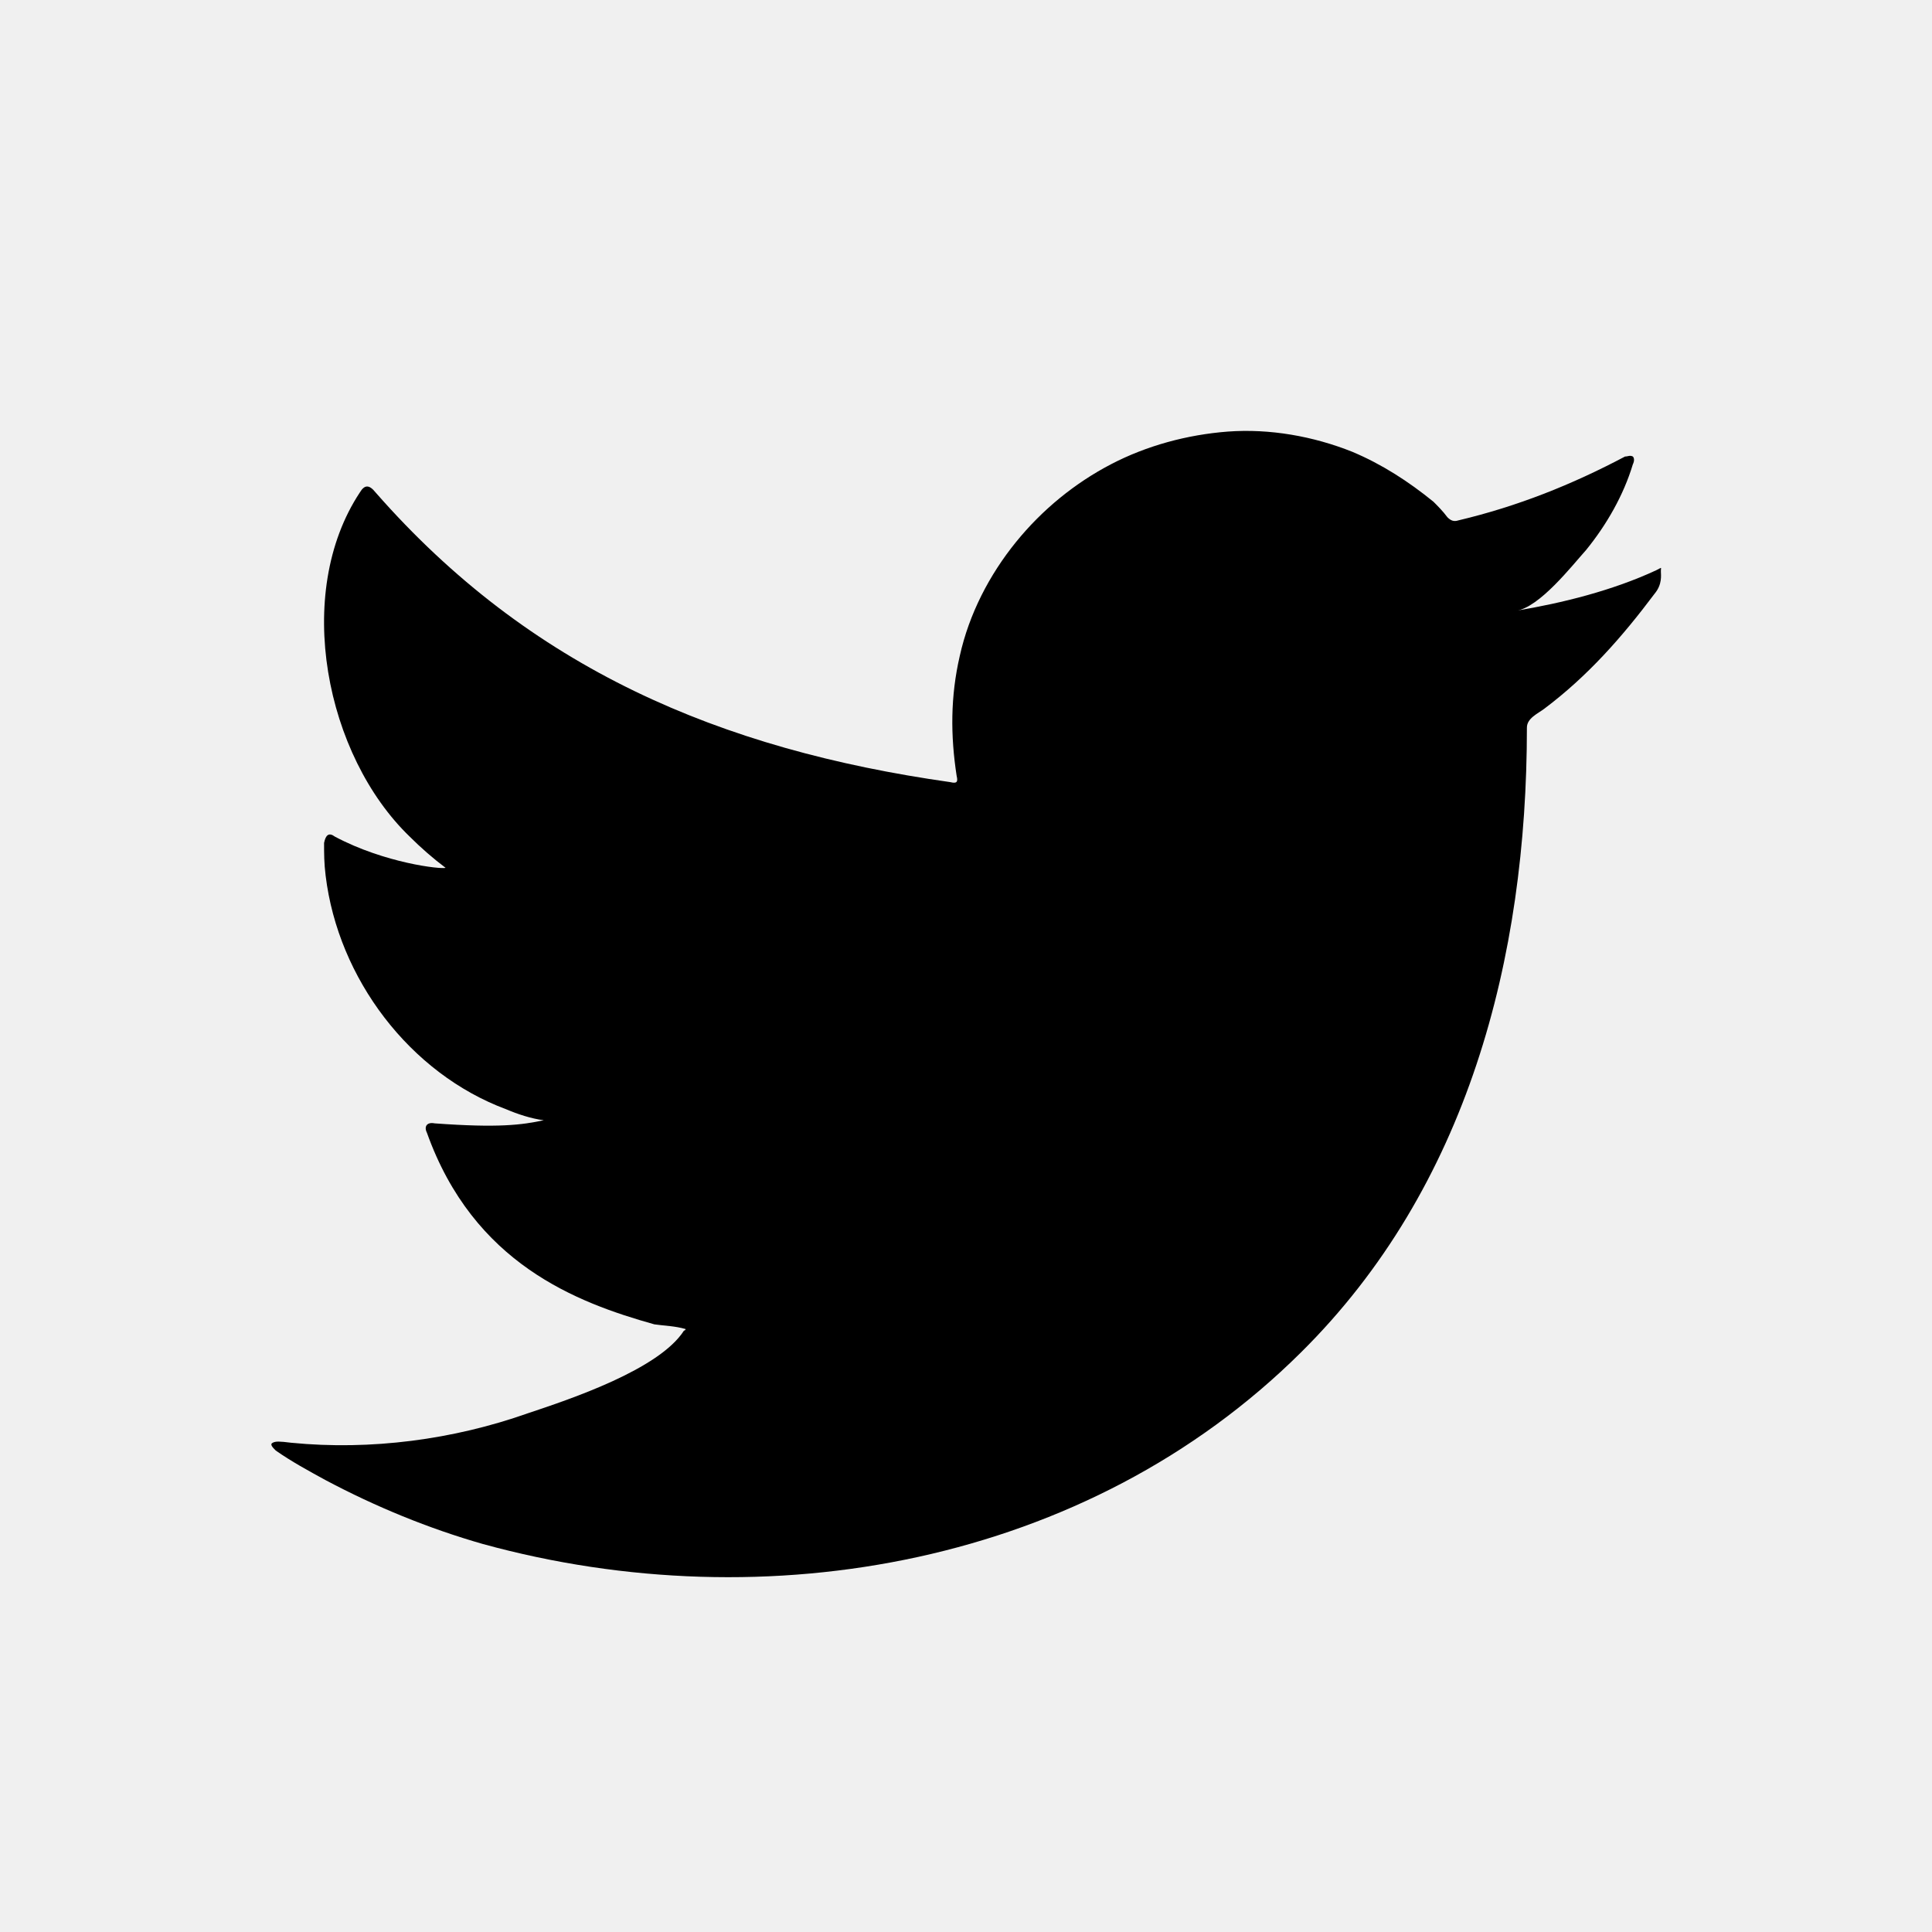
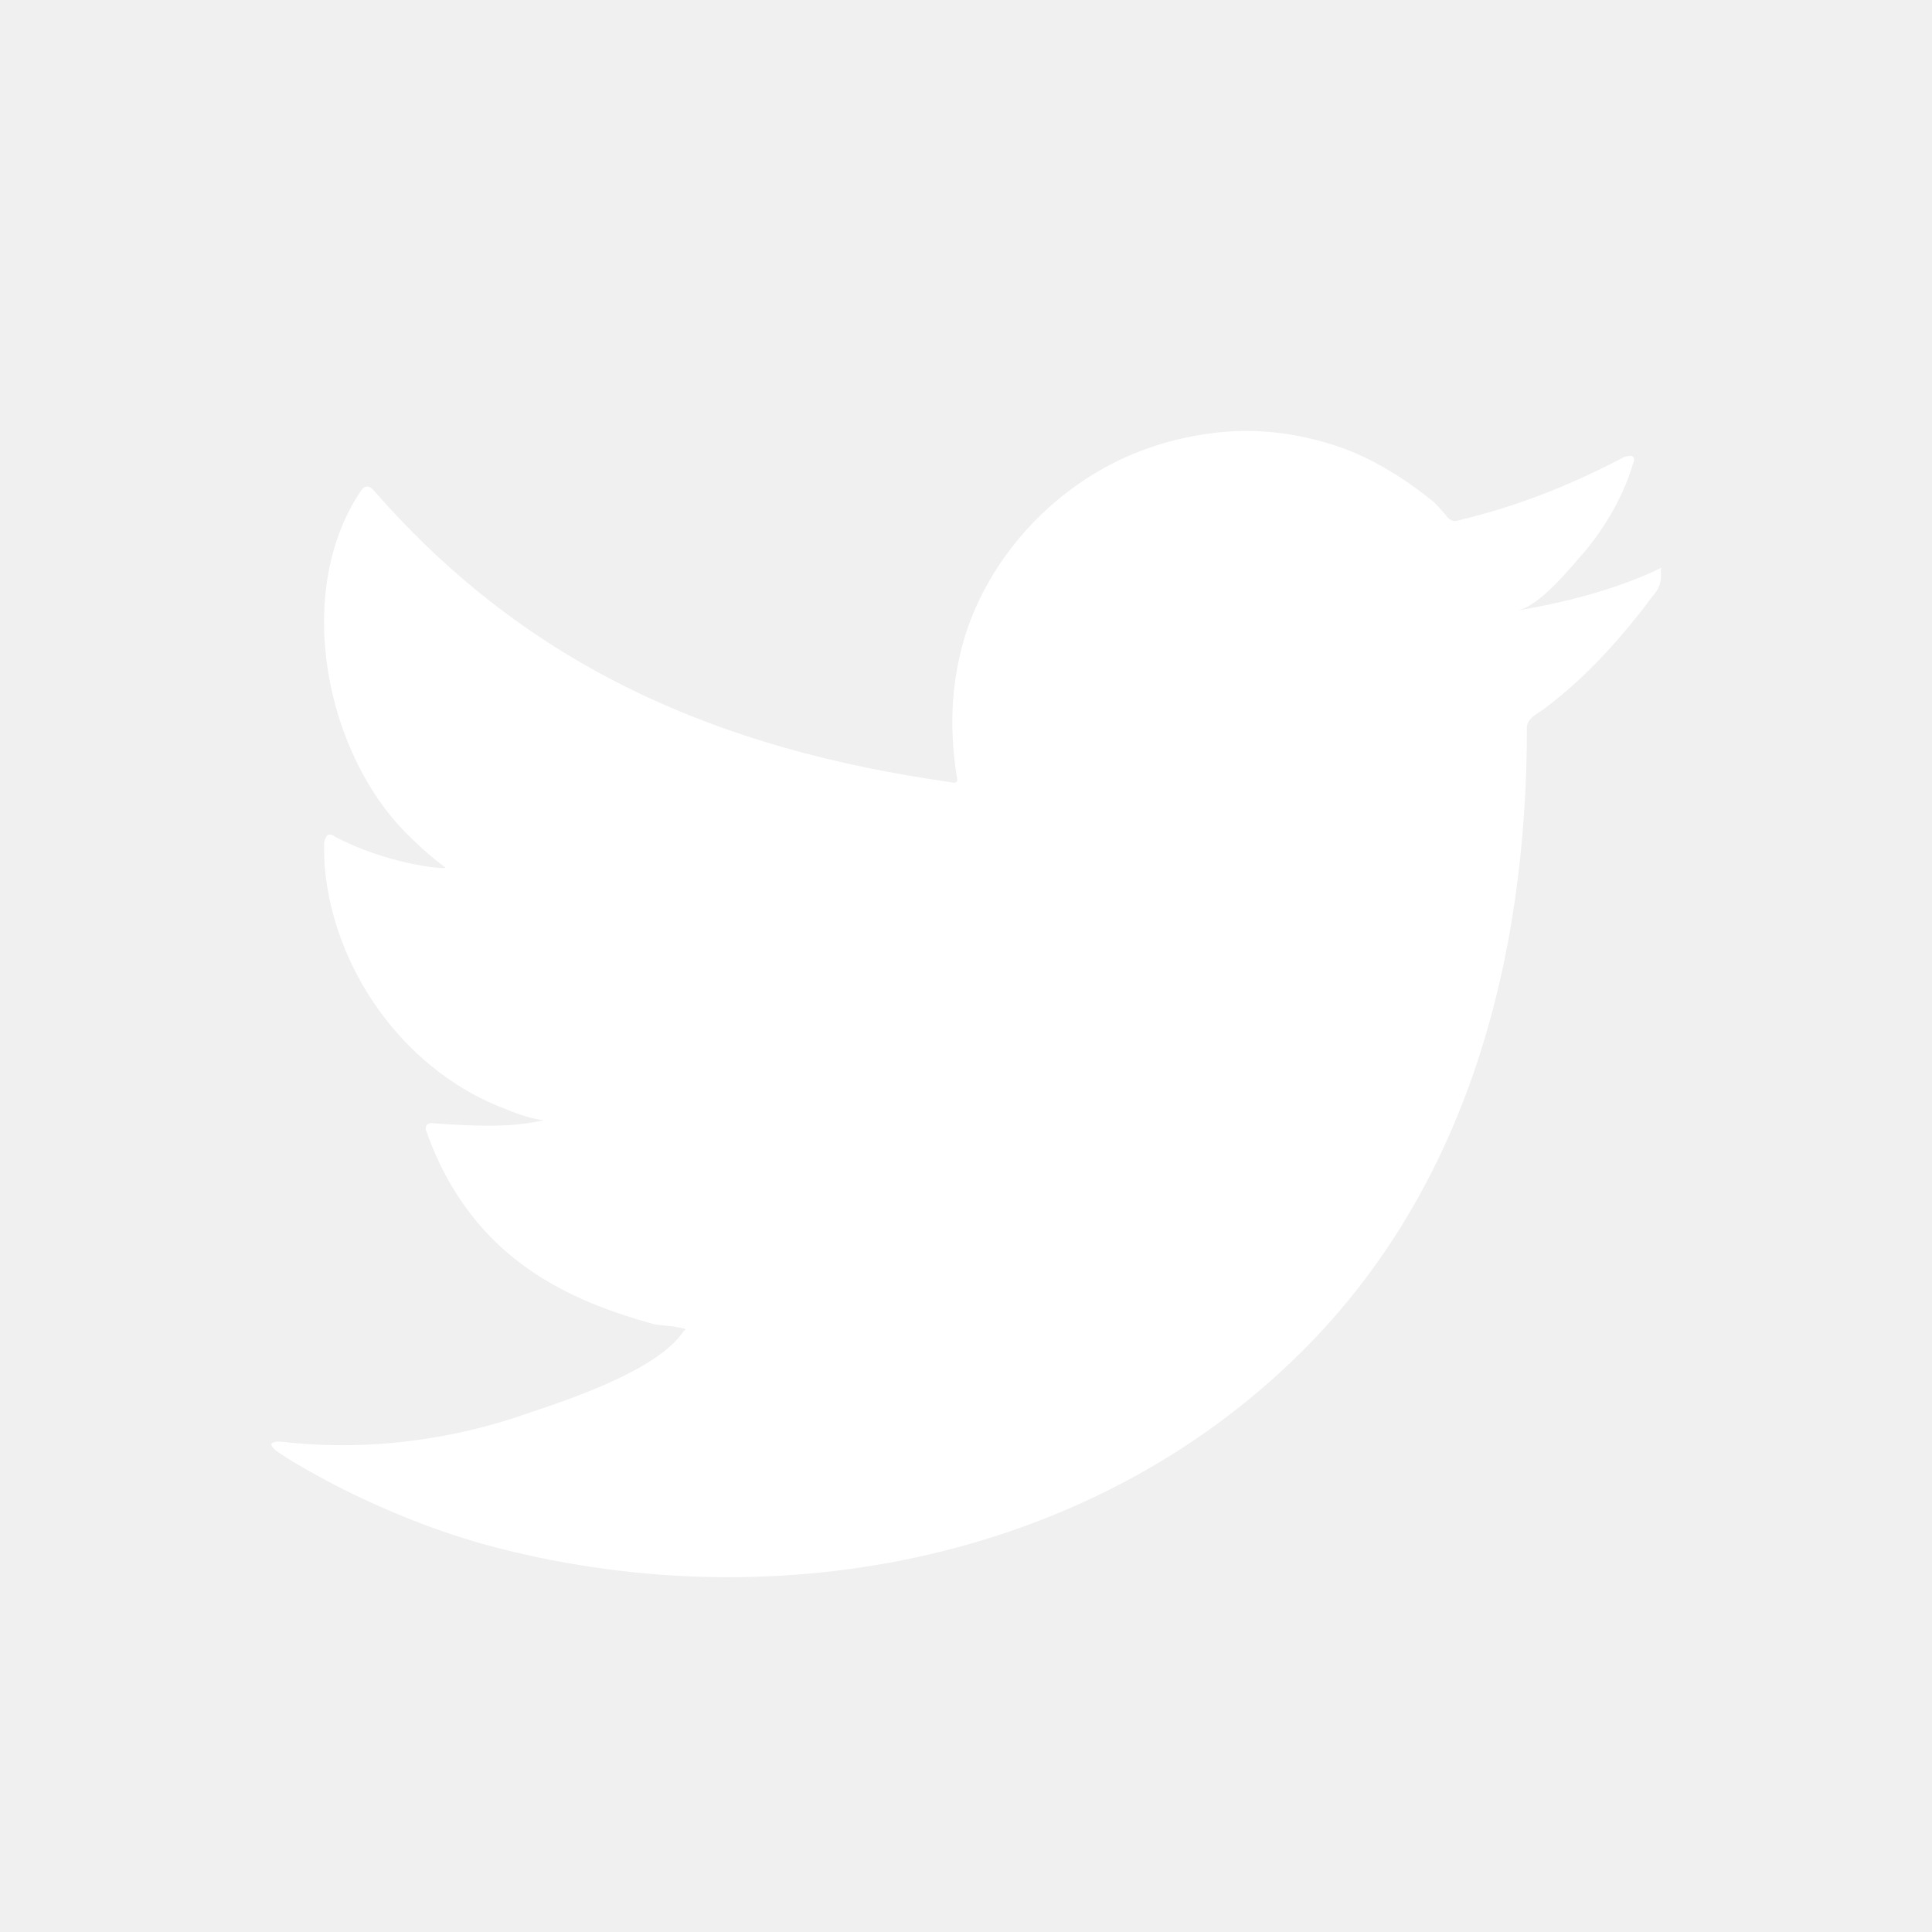
- <svg xmlns="http://www.w3.org/2000/svg" enable-background="new 0 0 124 124" viewBox="0 0 124 124" id="twitter">
+ <svg xmlns="http://www.w3.org/2000/svg" enable-background="new 0 0 124 124" viewBox="0 0 124 124" id="twitter" style="fill:#fff">
  <path fill="" d="M106.3,36.6c-2.8,1.3-6,2.1-9,2.6c1.5-0.2,3.6-2.9,4.5-3.9c1.3-1.6,2.4-3.5,3-5.5     c0.1-0.2,0.1-0.4,0-0.5c-0.2-0.1-0.3,0-0.5,0c-3.4,1.8-6.9,3.2-10.7,4.1c-0.3,0.1-0.5,0-0.7-0.2c-0.3-0.4-0.6-0.7-0.9-1     c-1.6-1.3-3.3-2.4-5.2-3.2c-2.5-1-5.3-1.5-8-1.3c-2.6,0.2-5.2,0.9-7.5,2.1c-2.3,1.2-4.4,2.9-6.1,5c-1.7,2.1-3,4.6-3.6,7.3     c-0.6,2.6-0.6,5.1-0.2,7.7c0.1,0.4,0,0.5-0.4,0.4C46.2,48.1,34,42.9,24.1,31.6c-0.4-0.5-0.7-0.5-1,0c-4.3,6.5-2.2,16.9,3.2,22.1     c0.7,0.7,1.5,1.4,2.3,2c-0.3,0.1-3.9-0.3-7.1-2c-0.4-0.3-0.6-0.1-0.7,0.4c0,0.7,0,1.3,0.1,2.1c0.8,6.6,5.4,12.7,11.6,15     c0.7,0.3,1.6,0.6,2.4,0.7c-1.4,0.3-2.9,0.5-7,0.2c-0.5-0.1-0.7,0.2-0.5,0.6C30.4,81.1,37,83.6,42,85c0.7,0.1,1.3,0.1,2,0.3     c0,0.1-0.1,0.1-0.1,0.1c-1.6,2.5-7.3,4.4-10,5.3c-4.8,1.7-10.1,2.4-15.2,1.9c-0.8-0.1-1-0.1-1.2,0c-0.2,0.1,0,0.3,0.2,0.5     c1,0.7,2.1,1.3,3.2,1.9c3.2,1.7,6.6,3.1,10.1,4.1c18.2,5,38.8,1.3,52.5-12.3C94.2,76.2,98,61.5,98,46.7c0-0.6,0.7-0.9,1.1-1.2     c2.8-2.1,5-4.6,7.1-7.4c0.5-0.6,0.4-1.2,0.4-1.4c0,0,0-0.1,0-0.1C106.6,36.4,106.7,36.4,106.3,36.6z" />
  <path fill="" fill-rule="evenodd" d="M43.9 101C51.4 101 44.2 101 43.9 101 44.9 101 43.8 101 43.9 101zM43.9 101C43.8 101 42.4 101 43.9 101 43.9 101 43.6 101 43.9 101zM46.9 101.1C46.9 100.9 48.5 101.1 46.9 101.1 46.9 101 47.1 101.1 46.9 101.1zM78.5 27.9c-.1.1-.2.1-.4 0C78.2 27.9 78.4 27.9 78.5 27.9z" clip-rule="evenodd" />
</svg>
